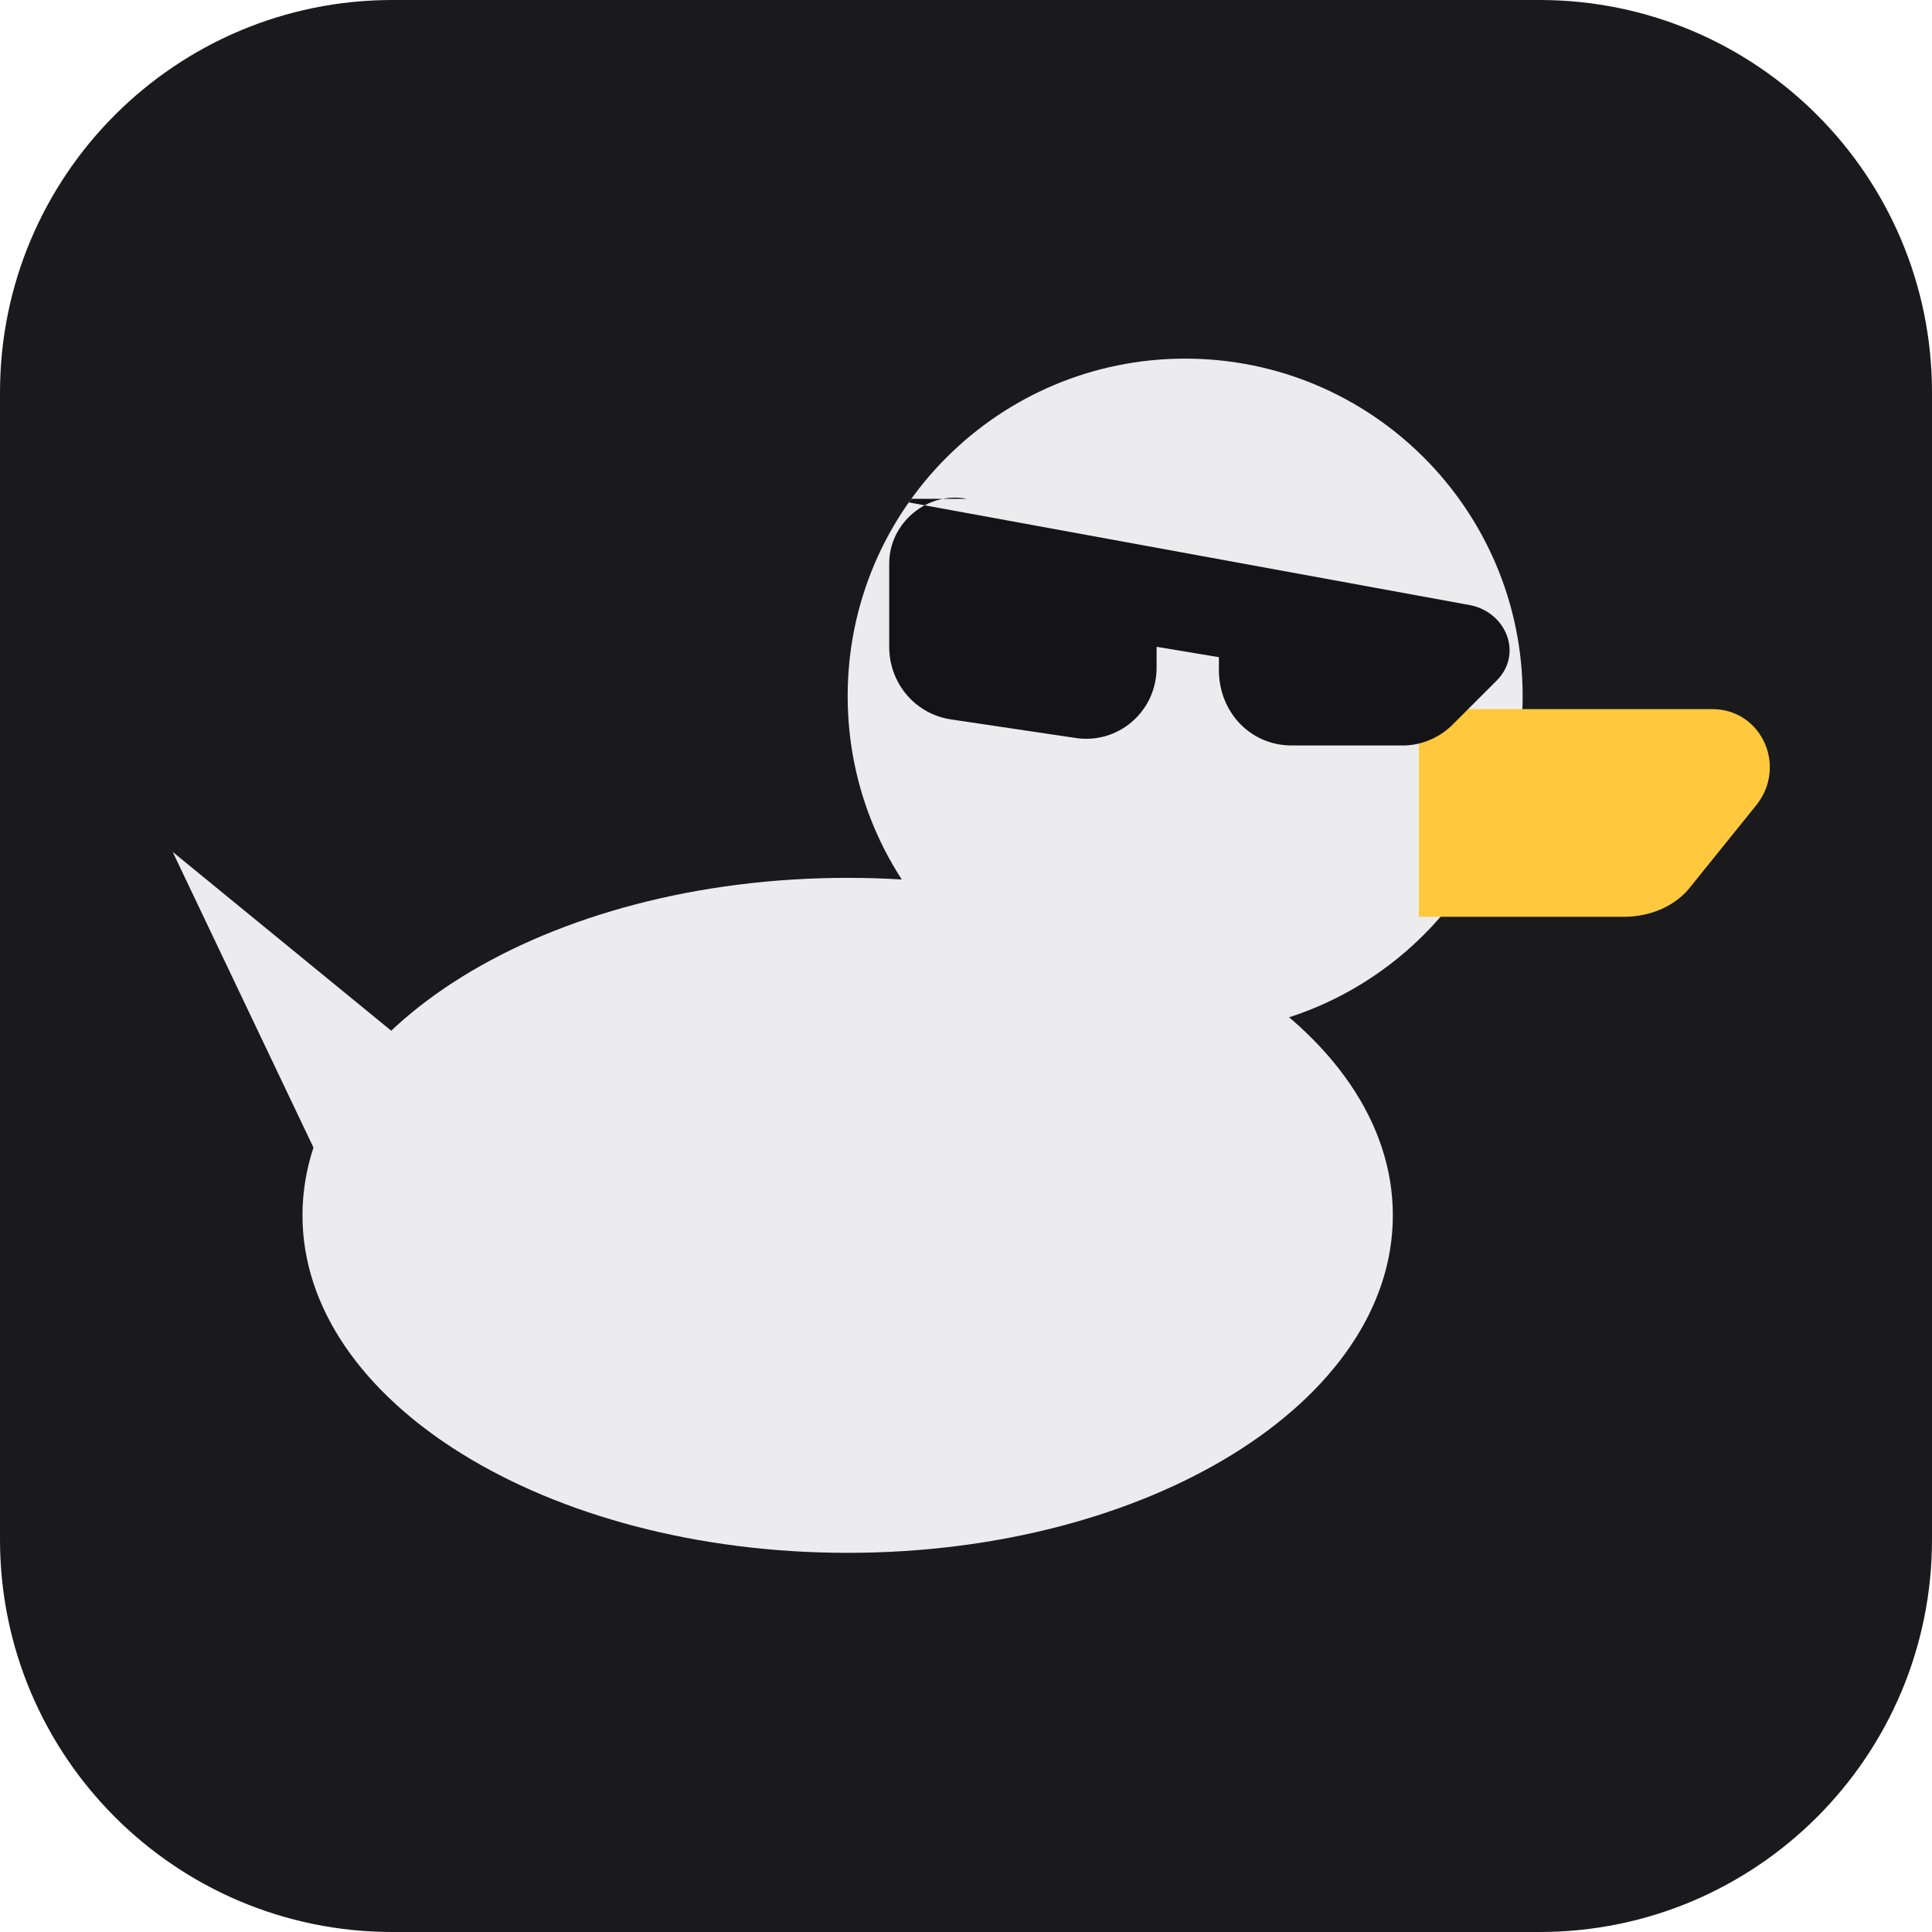
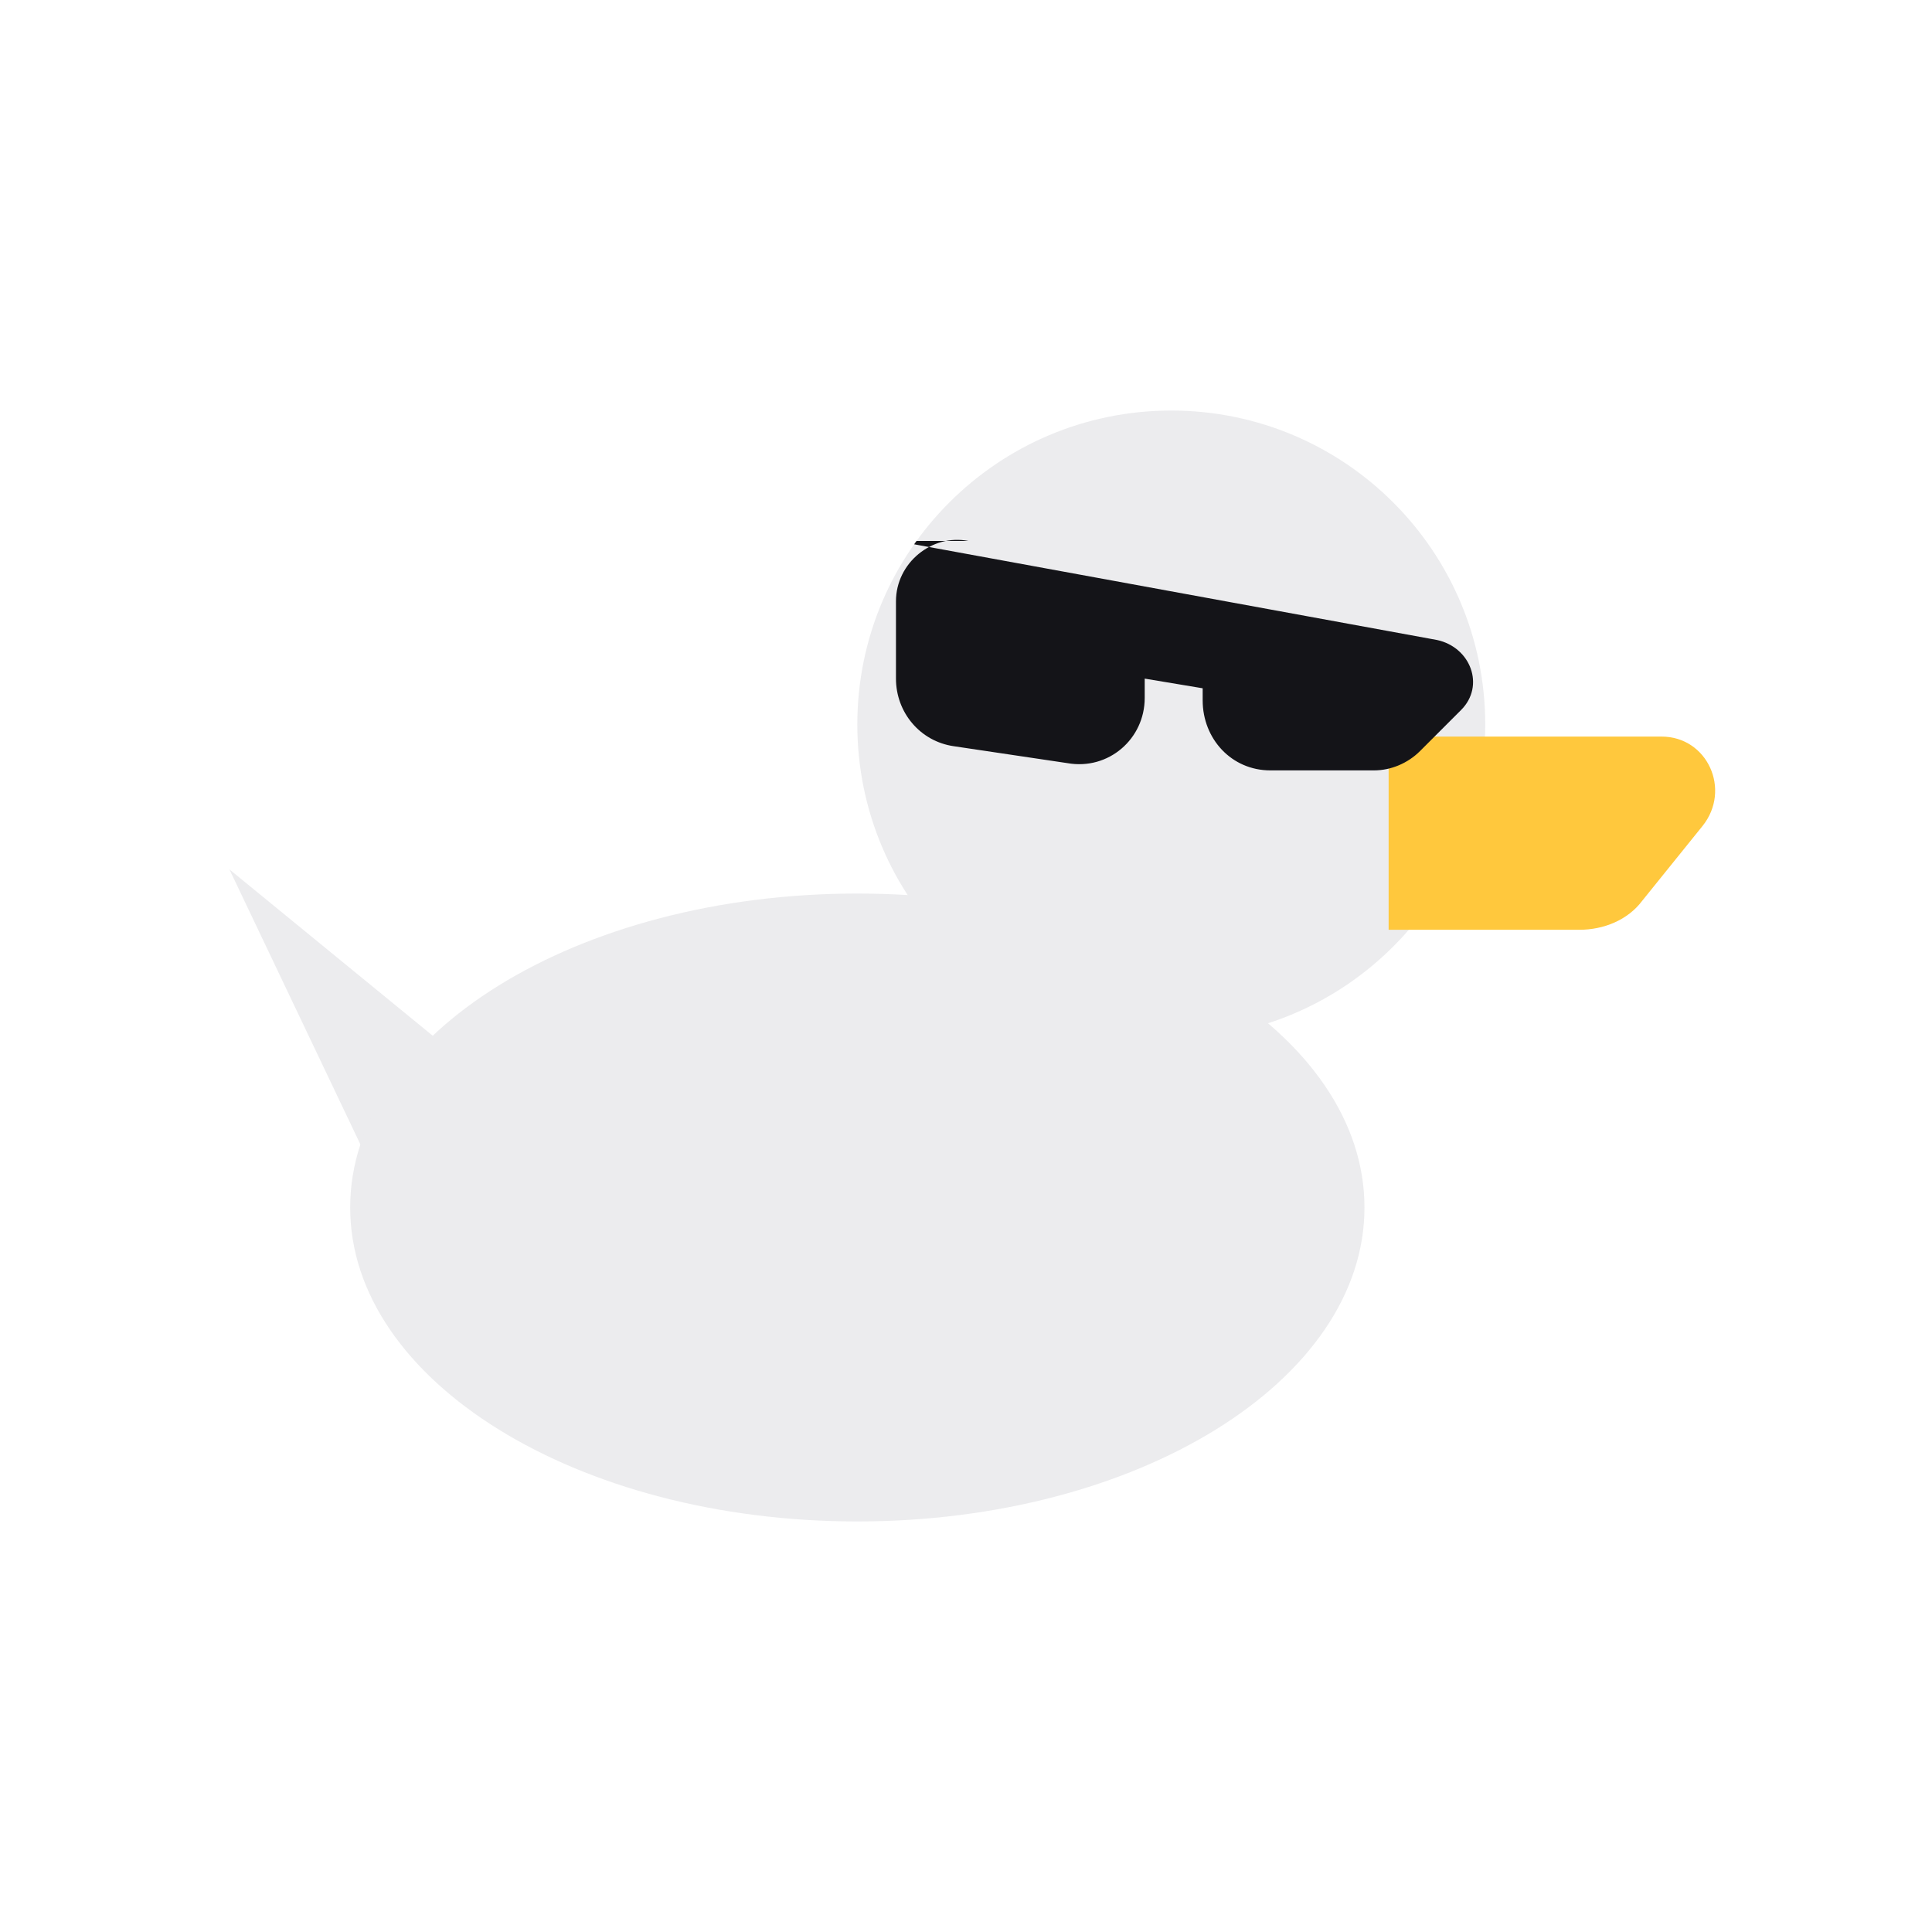
- <svg xmlns="http://www.w3.org/2000/svg" viewBox="0 0 64 64">
-   <rect width="64" height="64" rx="13" fill="#1A1A1D" />
-   <g transform="translate(4 5) scale(0.86)">
+ <svg xmlns="http://www.w3.org/2000/svg" viewBox="0 0 64 64" width="64" height="64">
+   <g transform="translate(6 7.2) scale(0.8)">
    <path d="M13 36 2 27l10 21z" fill="#ECECEE" />
    <ellipse cx="28" cy="41" rx="21" ry="13" fill="#ECECEE" />
    <circle cx="41" cy="21" r="13" fill="#ECECEE" />
    <path d="M50 21.5h11.3c1.9 0 2.9 2.2 1.7 3.7l-2.5 3.1c-.6.8-1.6 1.2-2.6 1.2H50z" fill="#FFC83D" />
    <clipPath id="bdhead">
      <circle cx="41" cy="21" r="13" />
    </clipPath>
    <path clip-path="url(#bdhead)" d="M29.6 13.4 52 17.5c1.4.3 2 1.9 1 2.9l-1.7 1.7c-.5.5-1.2.8-1.9.8h-4.3c-1.6 0-2.8-1.3-2.8-2.9v-.5l-2.4-.4v.8c0 1.7-1.5 3-3.2 2.7l-4.7-.7c-1.4-.2-2.4-1.4-2.4-2.8v-3.2c0-1.6 1.5-2.8 3-2.5z" fill="#141418" />
  </g>
</svg>
